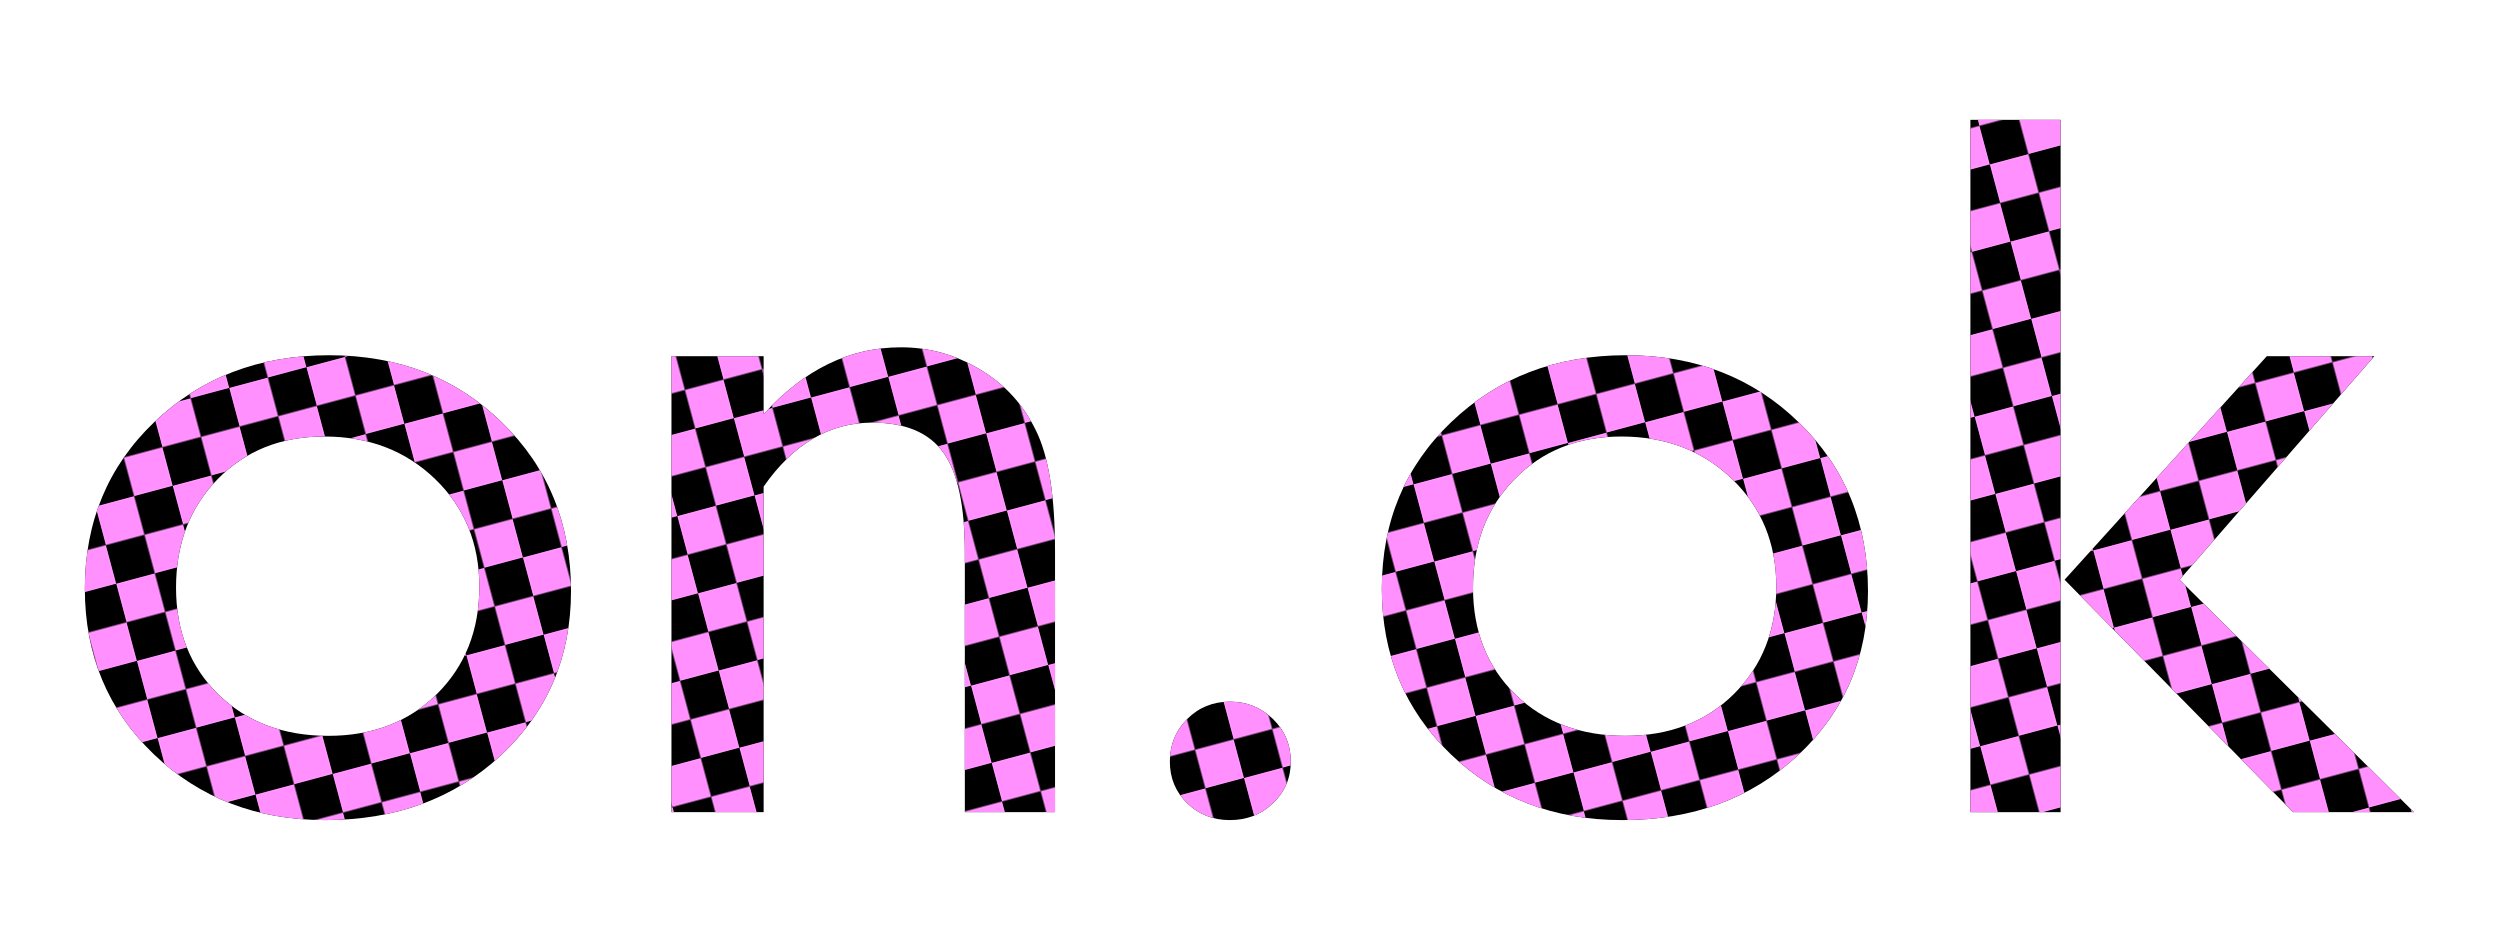
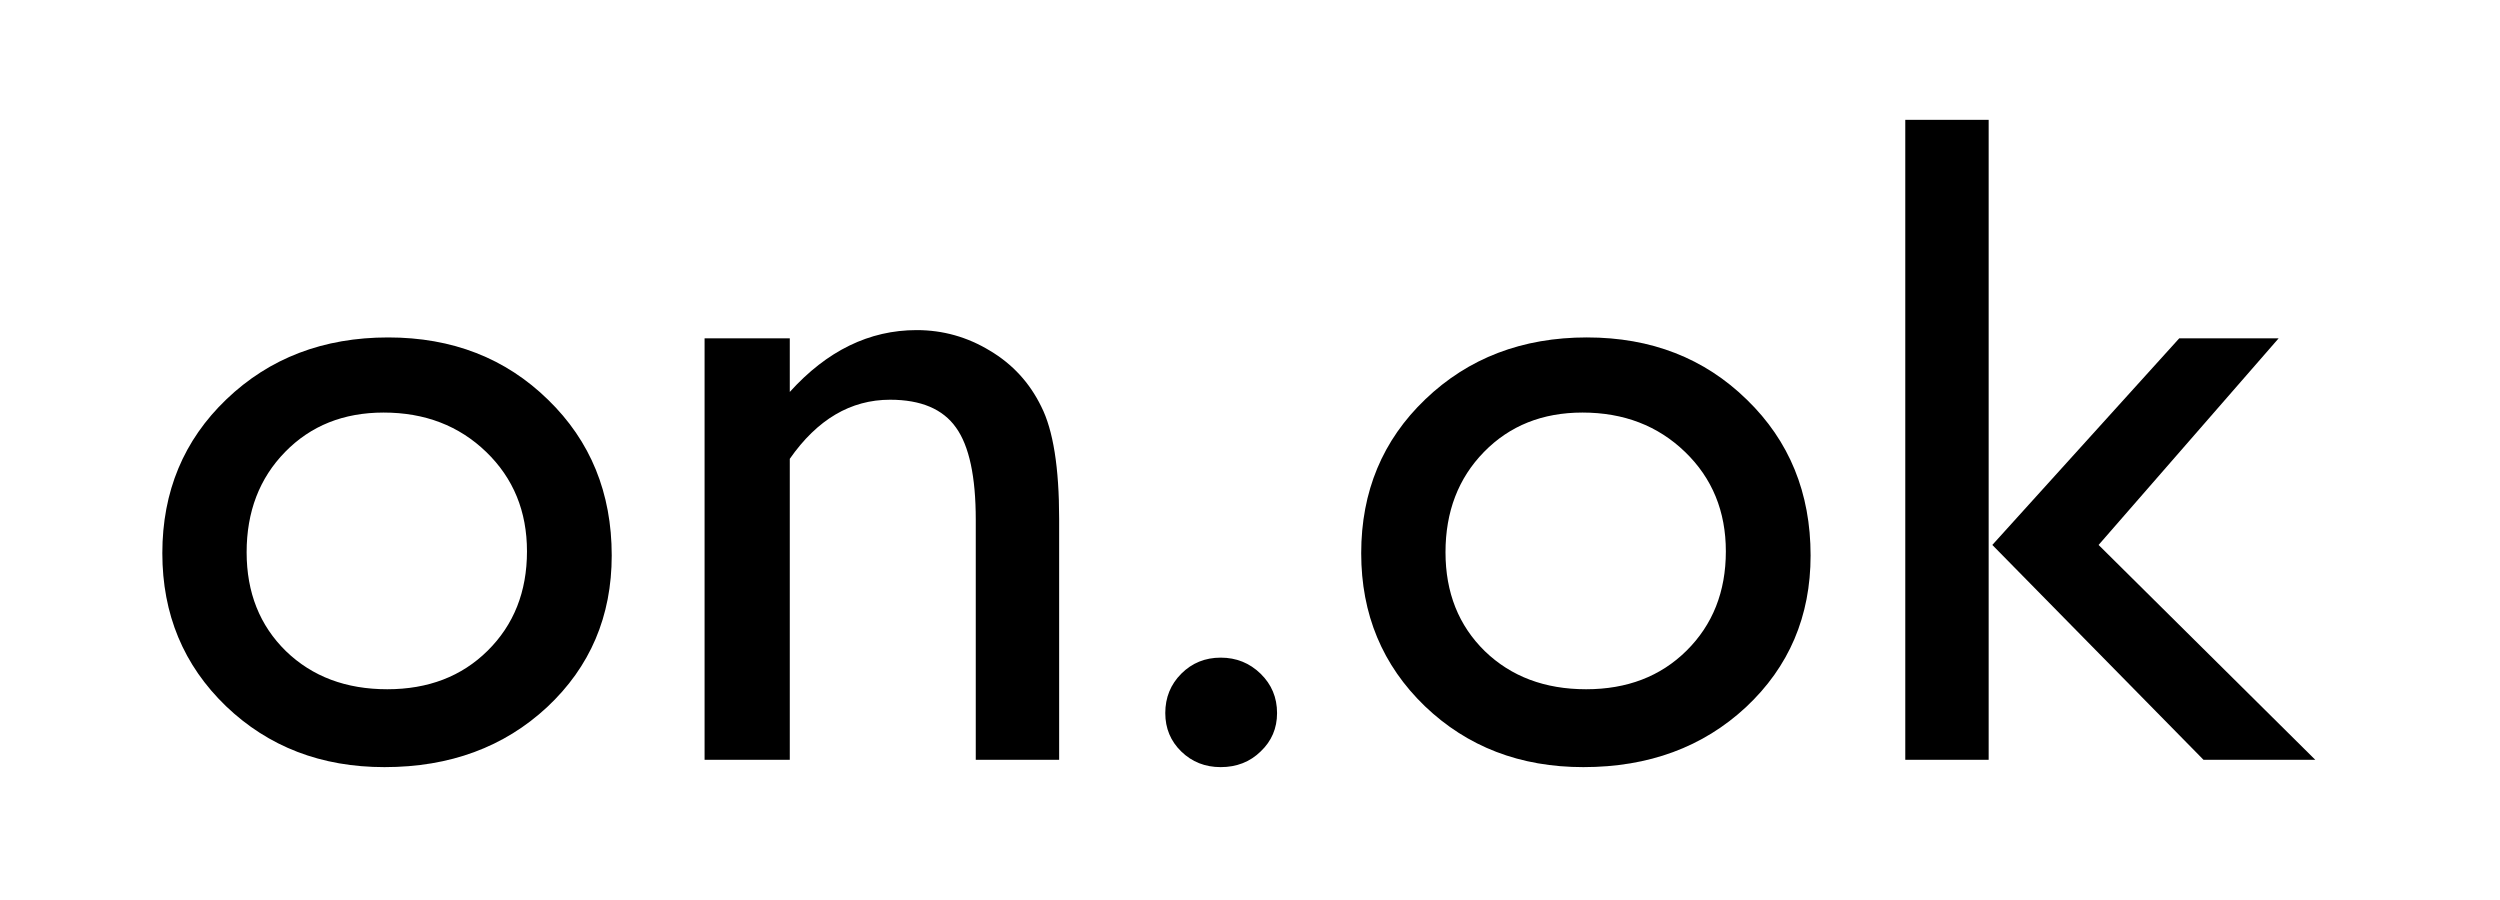
- <svg xmlns="http://www.w3.org/2000/svg" xmlns:xlink="http://www.w3.org/1999/xlink" width="500" height="190" viewBox="0 0 500 190" version="1.1" id="svg1">
-   <defs id="defs1">
-     <pattern xlink:href="#Checkerboard" preserveAspectRatio="xMidYMid" id="pattern13" patternTransform="matrix(6.085333,-1.63056,1.63056,6.085333,0,0)" x="0" y="0" />
-     <pattern style="fill:#ff90fd" patternUnits="userSpaceOnUse" width="2" height="2" patternTransform="translate(0,0) scale(10,10)" id="Checkerboard" preserveAspectRatio="xMidYMid">
-       <rect style="stroke:none" x="0" y="0" width="1" height="1" id="rect209" />
-       <rect style="stroke:none" x="1" y="1" width="1" height="1" id="rect211" />
-     </pattern>
-   </defs>
+ <svg xmlns="http://www.w3.org/2000/svg" width="500" height="180" viewBox="0 0 500 180" version="1.1" id="svg1">
+   <defs id="defs1" />
  <g id="layer1">
-     <g id="g18" style="fill:#000000;fill-opacity:1;stroke-width:0.788" transform="matrix(1.268694,0,0,1.268694,-64.45322,-25.2553)">
-       <path style="font-size:144px;font-family:'Gill Sans';-inkscape-font-specification:'Gill Sans';text-align:center;letter-spacing:0.33px;text-anchor:middle;fill:#000000;fill-opacity:1;stroke:none;stroke-width:2.365;stroke-miterlimit:2" d="m 361.423,38.798 h 14.219 V 147.938 h -14.219 z" id="path13" />
-       <path style="font-size:144px;font-family:'Gill Sans';-inkscape-font-specification:'Gill Sans';text-align:center;letter-spacing:0.33px;text-anchor:middle;fill:#000000;fill-opacity:1;stroke:none;stroke-width:2.365;stroke-miterlimit:2" d="m 408.141,76.063 h 16.953 l -30.703,35.234 36.953,36.64 h -19.062 l -36.015,-36.64 z" id="path14" />
-       <path id="path15" style="font-size:144px;font-family:'Gill Sans';-inkscape-font-specification:'Gill Sans';text-align:center;letter-spacing:0.33px;text-anchor:middle;fill:#000000;fill-opacity:1;stroke:none;stroke-width:2.365;stroke-miterlimit:2" d="m 307.151,75.907 q 16.406,0 27.265,10.625 10.859,10.547 10.859,26.562 0,15.547 -11.016,25.859 -11.016,10.234 -27.734,10.234 -16.172,0 -27.031,-10.391 -10.859,-10.469 -10.859,-26.094 0,-15.781 10.937,-26.25 11.016,-10.547 27.578,-10.547 z m -0.781,12.812 q -10.234,0 -16.797,6.719 -6.562,6.719 -6.562,17.109 0,10.312 6.719,16.875 6.719,6.484 17.265,6.484 10.469,0 17.109,-6.562 6.719,-6.641 6.719,-16.953 0,-10.234 -6.953,-16.953 -6.953,-6.719 -17.5,-6.719 z" />
-       <path style="font-size:144px;font-family:'Gill Sans';-inkscape-font-specification:'Gill Sans';text-align:center;letter-spacing:0.33px;text-anchor:middle;fill:#000000;fill-opacity:1;stroke:none;stroke-width:2.365;stroke-miterlimit:2" d="m 244.675,130.516 q 3.984,0 6.797,2.734 2.812,2.734 2.812,6.719 0,3.906 -2.812,6.562 -2.734,2.656 -6.797,2.656 -3.984,0 -6.719,-2.656 -2.734,-2.656 -2.734,-6.562 0,-3.984 2.734,-6.719 2.734,-2.734 6.719,-2.734 z" id="path16" />
-       <path style="font-size:144px;font-family:'Gill Sans';-inkscape-font-specification:'Gill Sans';text-align:center;letter-spacing:0.33px;text-anchor:middle;fill:#000000;fill-opacity:1;stroke:none;stroke-width:2.365;stroke-miterlimit:2" d="m 171.184,76.063 v 9.141 q 9.531,-10.547 21.64,-10.547 6.719,0 12.5,3.516 5.781,3.437 8.75,9.531 3.047,6.016 3.047,19.14 v 41.093 h -14.219 v -40.937 q 0,-11.016 -3.359,-15.703 -3.359,-4.766 -11.25,-4.766 -10.078,0 -17.109,10.078 V 147.938 H 156.653 V 76.063 Z" id="path17" />
-       <path id="path18" style="font-size:144px;font-family:'Gill Sans';-inkscape-font-specification:'Gill Sans';text-align:center;letter-spacing:0.33px;text-anchor:middle;fill:#000000;fill-opacity:1;stroke:none;stroke-width:2.365;stroke-miterlimit:2;stroke-opacity:0.721" d="m 102.693,75.907 q 16.406,0 27.265,10.625 10.859,10.547 10.859,26.562 0,15.547 -11.016,25.859 -11.016,10.234 -27.734,10.234 -16.172,0 -27.031,-10.391 -10.859,-10.469 -10.859,-26.094 0,-15.781 10.937,-26.25 Q 86.131,75.907 102.693,75.907 Z M 78.553,112.547 c 0,6.875 2.24,12.5 6.719,16.875 4.479,4.323 10.234,6.484 17.265,6.484 6.979,0 12.682,-2.187 17.109,-6.562 4.479,-4.427 6.719,-10.078 6.719,-16.953 0,-6.823 -2.318,-12.474 -6.953,-16.953 -4.635,-4.479 -10.469,-6.719 -17.5,-6.719 -6.823,0 -12.422,2.24 -16.797,6.719 -4.375,4.479 -6.562,10.182 -6.562,17.109" />
-     </g>
-     <g id="g12" style="fill:url(#pattern13);fill-opacity:1;stroke-width:0.788" transform="matrix(1.268694,0,0,1.268694,-64.45322,-25.2553)">
-       <path style="font-size:144px;font-family:'Gill Sans';-inkscape-font-specification:'Gill Sans';text-align:center;letter-spacing:0.33px;text-anchor:middle;fill:url(#pattern13);fill-opacity:1;stroke:none;stroke-width:2.365;stroke-miterlimit:2" d="m 361.423,38.798 h 14.219 V 147.938 h -14.219 z" id="path9" />
-       <path style="font-size:144px;font-family:'Gill Sans';-inkscape-font-specification:'Gill Sans';text-align:center;letter-spacing:0.33px;text-anchor:middle;fill:url(#pattern13);fill-opacity:1;stroke:none;stroke-width:2.365;stroke-miterlimit:2" d="m 408.141,76.063 h 16.953 l -30.703,35.234 36.953,36.64 h -19.062 l -36.015,-36.64 z" id="path8" />
-       <path id="path6" style="font-size:144px;font-family:'Gill Sans';-inkscape-font-specification:'Gill Sans';text-align:center;letter-spacing:0.33px;text-anchor:middle;fill:url(#pattern13);fill-opacity:1;stroke:none;stroke-width:2.365;stroke-miterlimit:2" d="m 307.151,75.907 q 16.406,0 27.265,10.625 10.859,10.547 10.859,26.562 0,15.547 -11.016,25.859 -11.016,10.234 -27.734,10.234 -16.172,0 -27.031,-10.391 -10.859,-10.469 -10.859,-26.094 0,-15.781 10.937,-26.25 11.016,-10.547 27.578,-10.547 z m -0.781,12.812 q -10.234,0 -16.797,6.719 -6.562,6.719 -6.562,17.109 0,10.312 6.719,16.875 6.719,6.484 17.265,6.484 10.469,0 17.109,-6.562 6.719,-6.641 6.719,-16.953 0,-10.234 -6.953,-16.953 -6.953,-6.719 -17.5,-6.719 z" />
-       <path style="font-size:144px;font-family:'Gill Sans';-inkscape-font-specification:'Gill Sans';text-align:center;letter-spacing:0.33px;text-anchor:middle;fill:url(#pattern13);fill-opacity:1;stroke:none;stroke-width:2.365;stroke-miterlimit:2" d="m 244.675,130.516 q 3.984,0 6.797,2.734 2.812,2.734 2.812,6.719 0,3.906 -2.812,6.562 -2.734,2.656 -6.797,2.656 -3.984,0 -6.719,-2.656 -2.734,-2.656 -2.734,-6.562 0,-3.984 2.734,-6.719 2.734,-2.734 6.719,-2.734 z" id="path5" />
-       <path style="font-size:144px;font-family:'Gill Sans';-inkscape-font-specification:'Gill Sans';text-align:center;letter-spacing:0.33px;text-anchor:middle;fill:url(#pattern13);fill-opacity:1;stroke:none;stroke-width:2.365;stroke-miterlimit:2" d="m 171.184,76.063 v 9.141 q 9.531,-10.547 21.64,-10.547 6.719,0 12.5,3.516 5.781,3.437 8.75,9.531 3.047,6.016 3.047,19.14 v 41.093 h -14.219 v -40.937 q 0,-11.016 -3.359,-15.703 -3.359,-4.766 -11.25,-4.766 -10.078,0 -17.109,10.078 V 147.938 H 156.653 V 76.063 Z" id="path4" />
-       <path id="text2" style="font-size:144px;font-family:'Gill Sans';-inkscape-font-specification:'Gill Sans';text-align:center;letter-spacing:0.33px;text-anchor:middle;fill:url(#pattern13);fill-opacity:1;stroke:none;stroke-width:2.365;stroke-miterlimit:2;stroke-opacity:0.721" d="m 102.693,75.907 q 16.406,0 27.265,10.625 10.859,10.547 10.859,26.562 0,15.547 -11.016,25.859 -11.016,10.234 -27.734,10.234 -16.172,0 -27.031,-10.391 -10.859,-10.469 -10.859,-26.094 0,-15.781 10.937,-26.25 Q 86.131,75.907 102.693,75.907 Z M 78.553,112.547 c 0,6.875 2.24,12.5 6.719,16.875 4.479,4.323 10.234,6.484 17.265,6.484 6.979,0 12.682,-2.187 17.109,-6.562 4.479,-4.427 6.719,-10.078 6.719,-16.953 0,-6.823 -2.318,-12.474 -6.953,-16.953 -4.635,-4.479 -10.469,-6.719 -17.5,-6.719 -6.823,0 -12.422,2.24 -16.797,6.719 -4.375,4.479 -6.562,10.182 -6.562,17.109" />
+     <g id="g18" style="fill:#000000;fill-opacity:1;stroke-width:0.853" transform="matrix(1.172732,0,0,1.172732,-42.79619,-21.53216)">
+       <path style="font-size:144px;font-family:'Gill Sans';-inkscape-font-specification:'Gill Sans';text-align:center;letter-spacing:0.33px;text-anchor:middle;fill:#000000;fill-opacity:1;stroke:none;stroke-width:2.558;stroke-miterlimit:2" d="m 361.423,38.798 h 14.219 V 147.938 h -14.219 z" id="path13" />
+       <path style="font-size:144px;font-family:'Gill Sans';-inkscape-font-specification:'Gill Sans';text-align:center;letter-spacing:0.33px;text-anchor:middle;fill:#000000;fill-opacity:1;stroke:none;stroke-width:2.558;stroke-miterlimit:2" d="m 408.141,76.063 h 16.953 l -30.703,35.234 36.953,36.64 h -19.062 l -36.015,-36.64 z" id="path14" />
+       <path id="path15" style="font-size:144px;font-family:'Gill Sans';-inkscape-font-specification:'Gill Sans';text-align:center;letter-spacing:0.33px;text-anchor:middle;fill:#000000;fill-opacity:1;stroke:none;stroke-width:2.558;stroke-miterlimit:2" d="m 307.151,75.907 q 16.406,0 27.265,10.625 10.859,10.547 10.859,26.562 0,15.547 -11.016,25.859 -11.016,10.234 -27.734,10.234 -16.172,0 -27.031,-10.391 -10.859,-10.469 -10.859,-26.094 0,-15.781 10.937,-26.25 11.016,-10.547 27.578,-10.547 z m -0.781,12.812 q -10.234,0 -16.797,6.719 -6.562,6.719 -6.562,17.109 0,10.312 6.719,16.875 6.719,6.484 17.265,6.484 10.469,0 17.109,-6.562 6.719,-6.641 6.719,-16.953 0,-10.234 -6.953,-16.953 -6.953,-6.719 -17.5,-6.719 z" />
+       <path style="font-size:144px;font-family:'Gill Sans';-inkscape-font-specification:'Gill Sans';text-align:center;letter-spacing:0.33px;text-anchor:middle;fill:#000000;fill-opacity:1;stroke:none;stroke-width:2.558;stroke-miterlimit:2" d="m 244.675,130.516 q 3.984,0 6.797,2.734 2.812,2.734 2.812,6.719 0,3.906 -2.812,6.562 -2.734,2.656 -6.797,2.656 -3.984,0 -6.719,-2.656 -2.734,-2.656 -2.734,-6.562 0,-3.984 2.734,-6.719 2.734,-2.734 6.719,-2.734 z" id="path16" />
+       <path style="font-size:144px;font-family:'Gill Sans';-inkscape-font-specification:'Gill Sans';text-align:center;letter-spacing:0.33px;text-anchor:middle;fill:#000000;fill-opacity:1;stroke:none;stroke-width:2.558;stroke-miterlimit:2" d="m 171.184,76.063 v 9.141 q 9.531,-10.547 21.64,-10.547 6.719,0 12.5,3.516 5.781,3.437 8.75,9.531 3.047,6.016 3.047,19.14 v 41.093 h -14.219 v -40.937 q 0,-11.016 -3.359,-15.703 -3.359,-4.766 -11.25,-4.766 -10.078,0 -17.109,10.078 V 147.938 H 156.653 V 76.063 Z" id="path17" />
+       <path id="path18" style="font-size:144px;font-family:'Gill Sans';-inkscape-font-specification:'Gill Sans';text-align:center;letter-spacing:0.33px;text-anchor:middle;fill:#000000;fill-opacity:1;stroke:none;stroke-width:2.558;stroke-miterlimit:2;stroke-opacity:0.721" d="m 102.693,75.907 q 16.406,0 27.265,10.625 10.859,10.547 10.859,26.562 0,15.547 -11.016,25.859 -11.016,10.234 -27.734,10.234 -16.172,0 -27.031,-10.391 -10.859,-10.469 -10.859,-26.094 0,-15.781 10.937,-26.25 Q 86.131,75.907 102.693,75.907 Z M 78.553,112.547 c 0,6.875 2.24,12.5 6.719,16.875 4.479,4.323 10.234,6.484 17.265,6.484 6.979,0 12.682,-2.187 17.109,-6.562 4.479,-4.427 6.719,-10.078 6.719,-16.953 0,-6.823 -2.318,-12.474 -6.953,-16.953 -4.635,-4.479 -10.469,-6.719 -17.5,-6.719 -6.823,0 -12.422,2.24 -16.797,6.719 -4.375,4.479 -6.562,10.182 -6.562,17.109" />
    </g>
  </g>
</svg>
